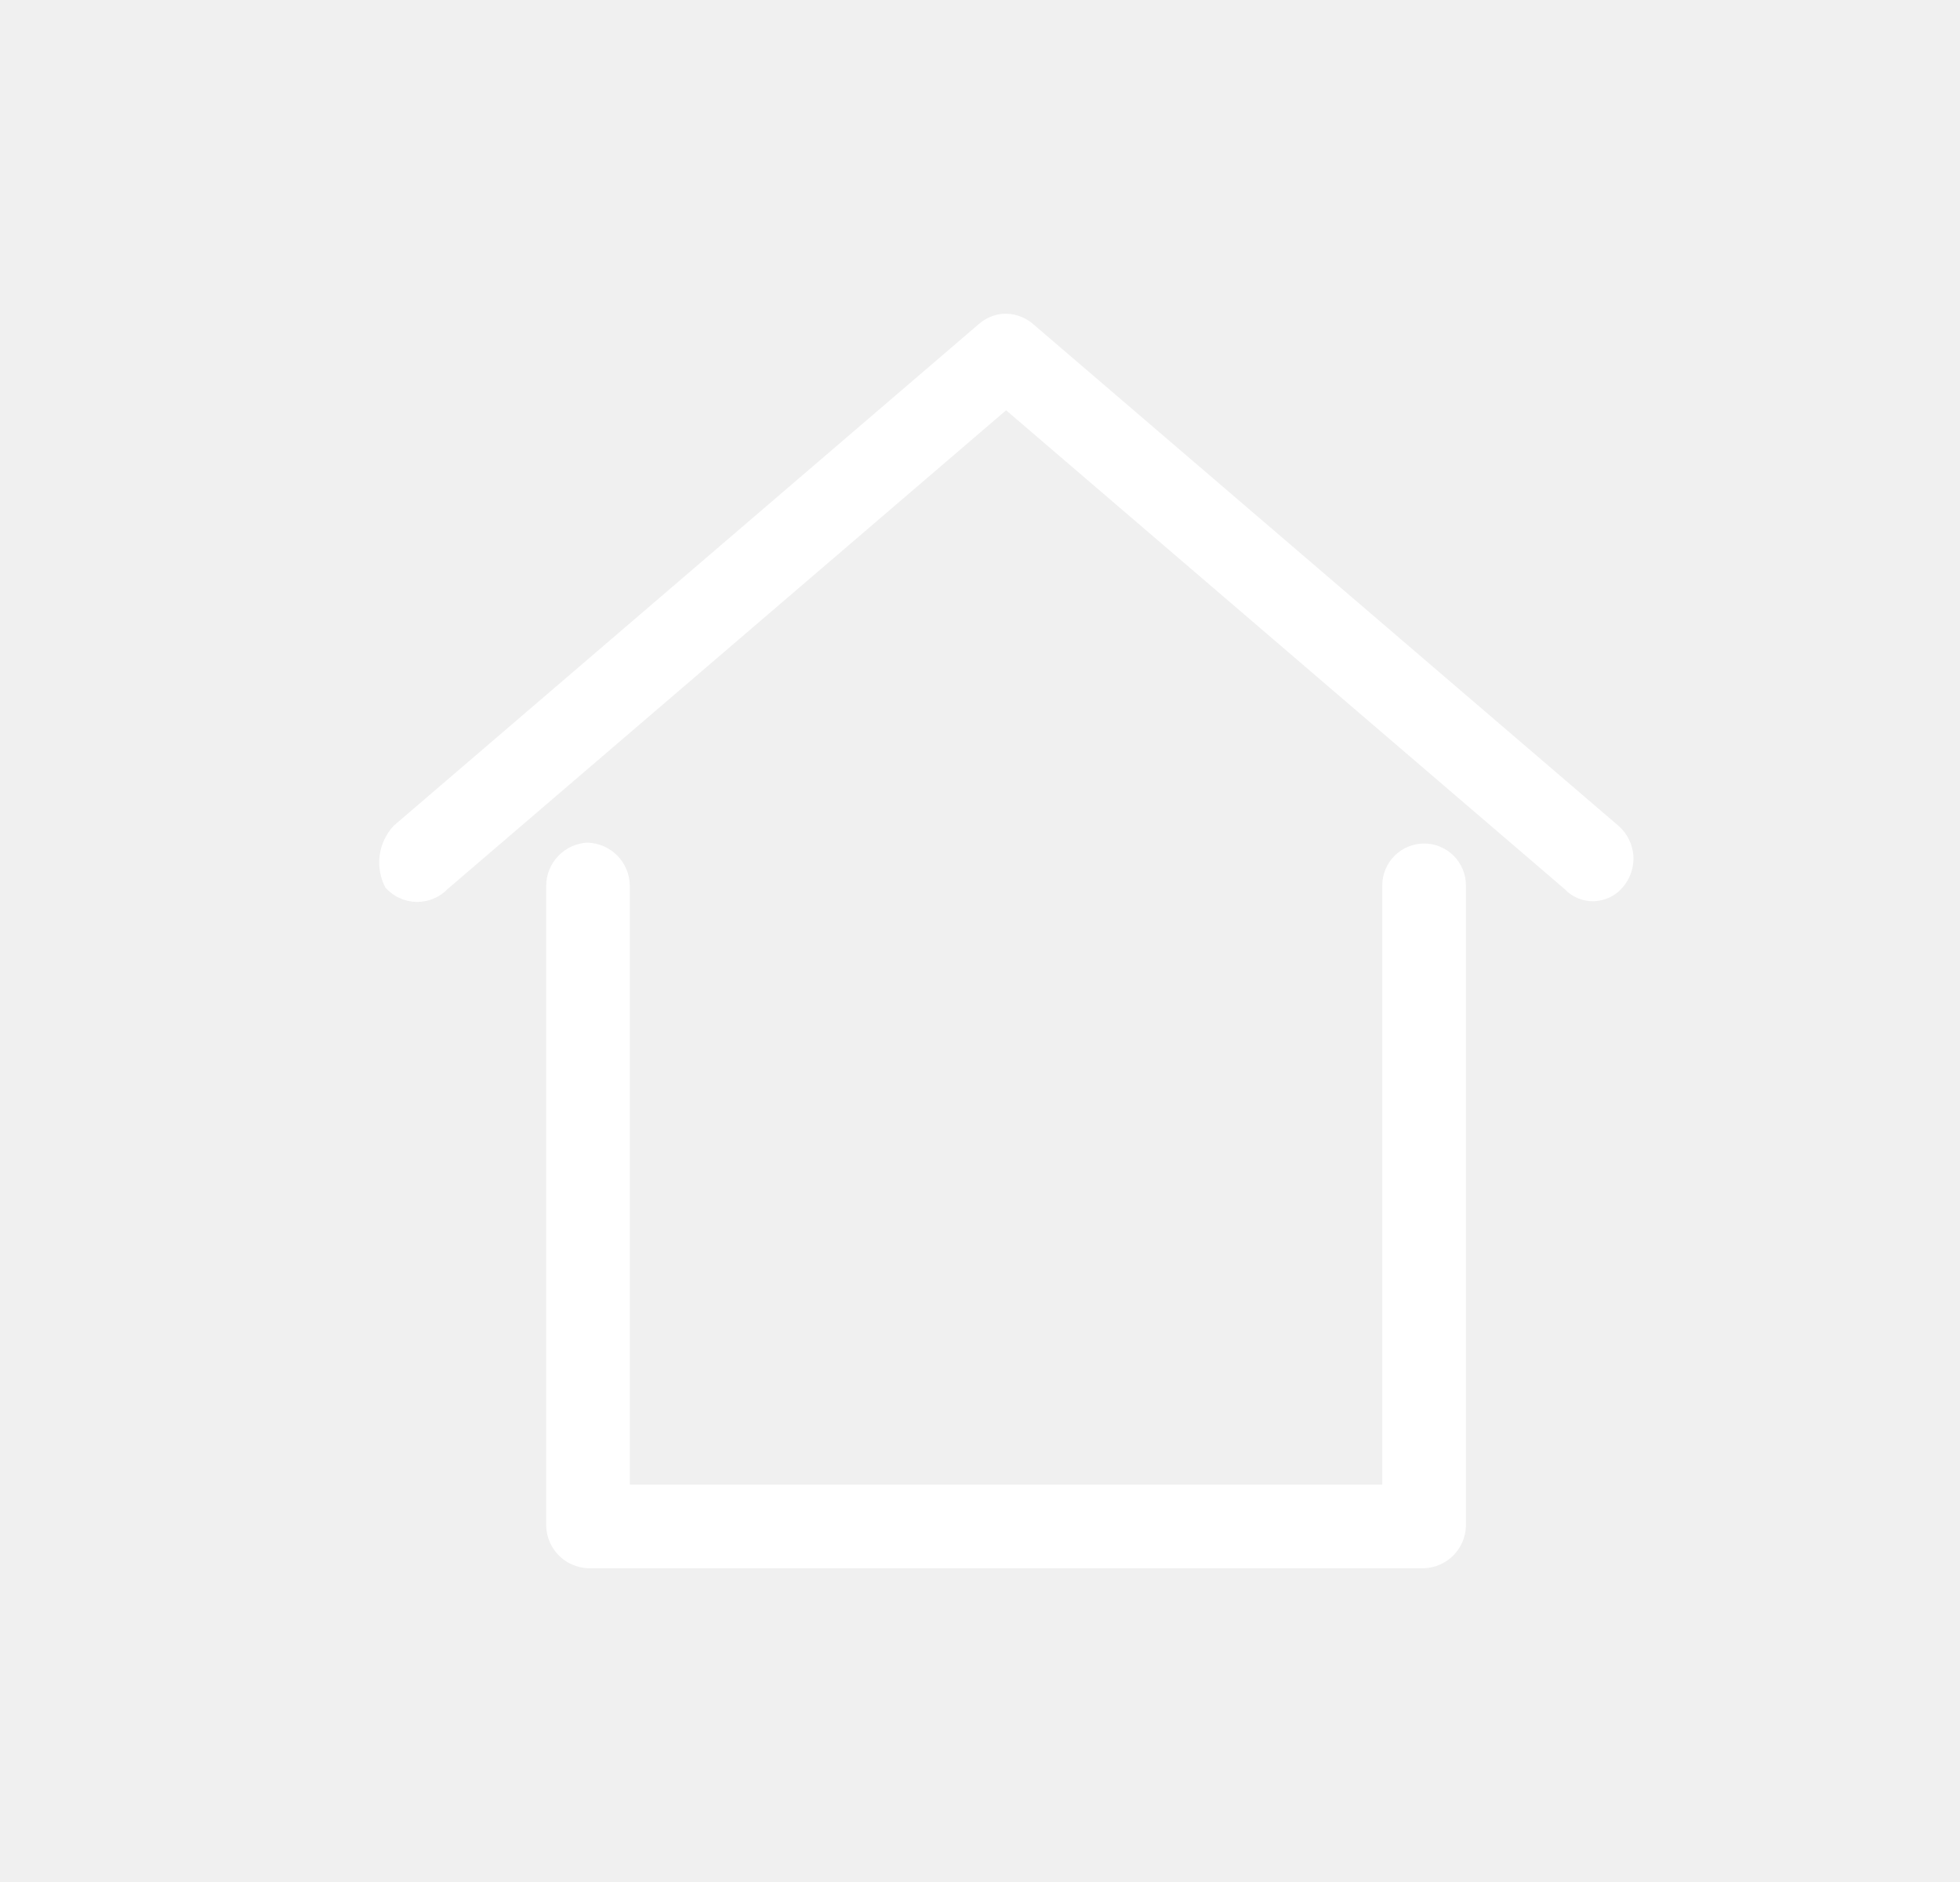
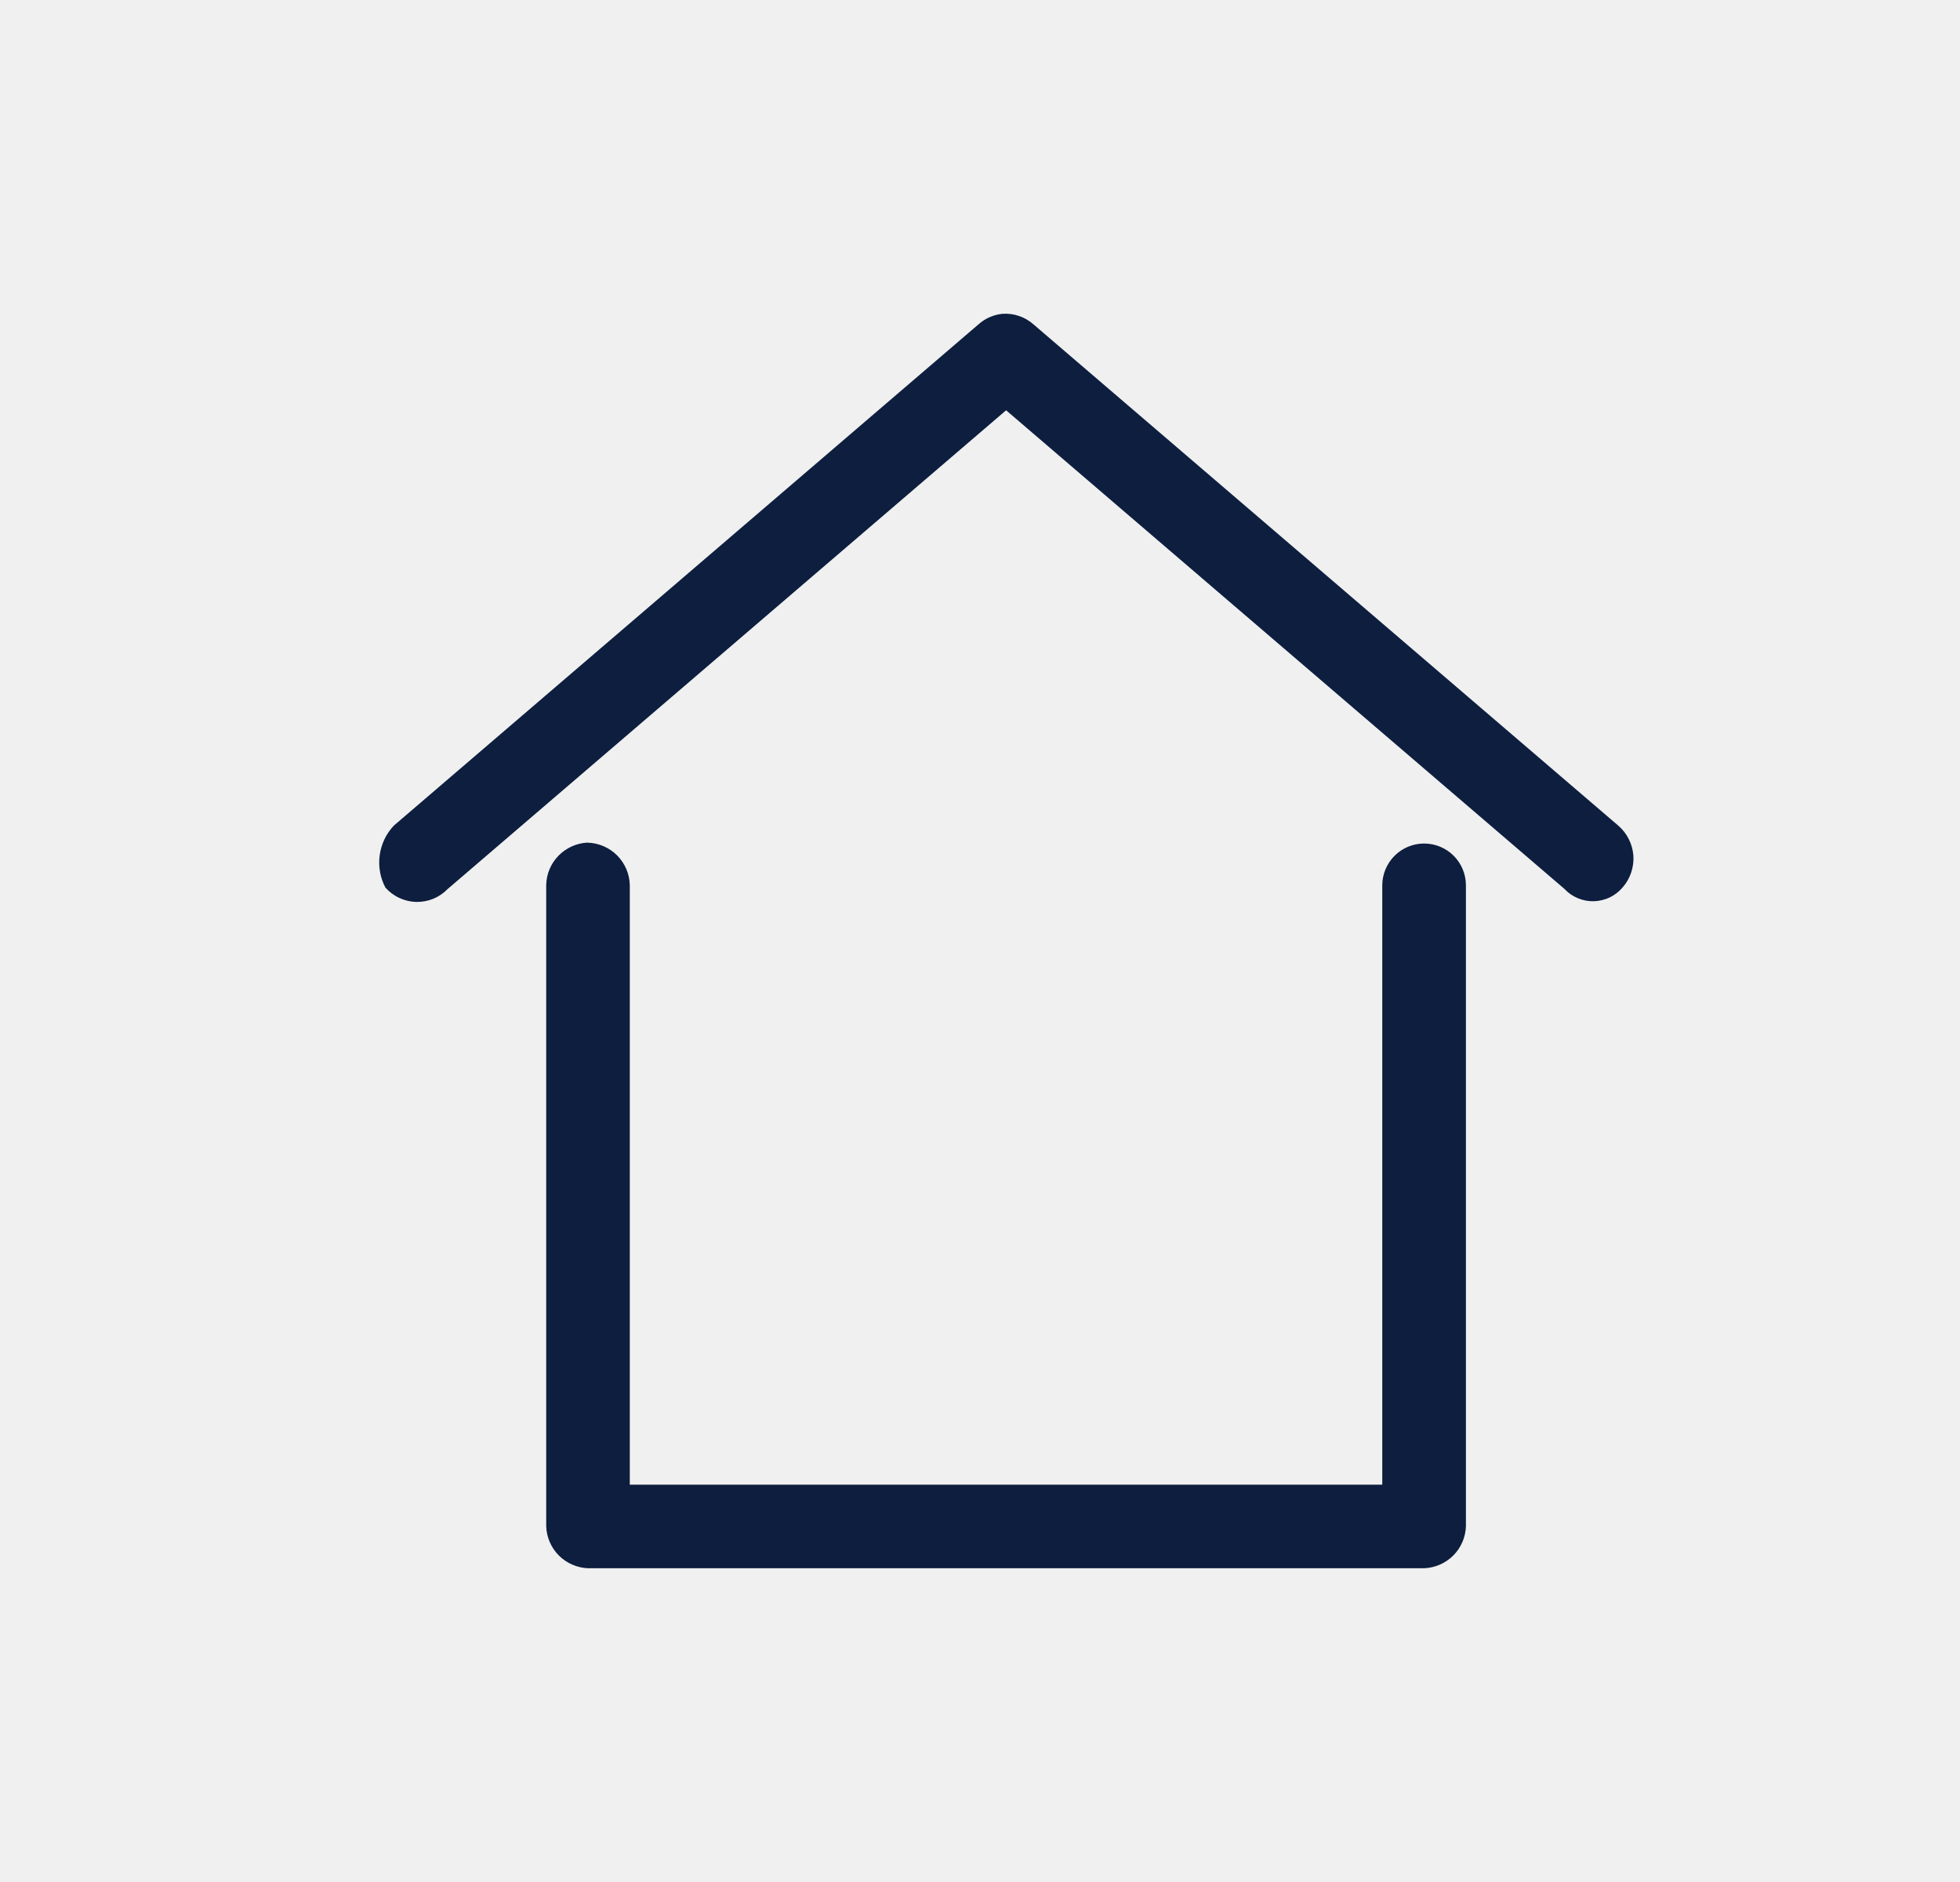
<svg xmlns="http://www.w3.org/2000/svg" width="25" height="24" viewBox="0 0 25 24" fill="none">
-   <path d="M12.783 4.002C12.674 4.014 12.571 4.058 12.488 4.13L5.023 10.529C4.925 10.633 4.862 10.765 4.843 10.907C4.824 11.049 4.849 11.193 4.916 11.319C4.966 11.375 5.026 11.42 5.094 11.451C5.162 11.483 5.235 11.5 5.31 11.502C5.385 11.503 5.459 11.489 5.528 11.461C5.597 11.432 5.659 11.39 5.711 11.336L12.833 5.232L19.955 11.336C20.003 11.388 20.062 11.428 20.127 11.455C20.192 11.482 20.262 11.495 20.332 11.493C20.403 11.49 20.472 11.473 20.535 11.443C20.598 11.412 20.654 11.368 20.699 11.314C20.747 11.259 20.783 11.195 20.806 11.126C20.829 11.057 20.839 10.984 20.834 10.911C20.828 10.838 20.809 10.767 20.776 10.702C20.744 10.637 20.699 10.579 20.644 10.531L13.178 4.133C13.124 4.086 13.061 4.05 12.993 4.028C12.926 4.005 12.854 3.997 12.783 4.002ZM7.495 10.745C7.354 10.752 7.221 10.812 7.123 10.913C7.025 11.014 6.969 11.148 6.967 11.289V19.465C6.972 19.605 7.03 19.738 7.129 19.837C7.228 19.936 7.361 19.993 7.5 19.999H18.165C18.304 19.993 18.437 19.936 18.536 19.837C18.635 19.738 18.693 19.605 18.698 19.465V11.29C18.698 11.149 18.642 11.013 18.542 10.913C18.442 10.813 18.306 10.757 18.165 10.757C18.023 10.757 17.888 10.813 17.788 10.913C17.688 11.013 17.631 11.149 17.631 11.29V18.933H8.033V11.29C8.031 11.148 7.973 11.012 7.873 10.91C7.773 10.809 7.637 10.75 7.495 10.746V10.745Z" fill="white" />
+   <path d="M12.783 4.002C12.674 4.014 12.571 4.058 12.488 4.13L5.023 10.529C4.925 10.633 4.862 10.765 4.843 10.907C4.824 11.049 4.849 11.193 4.916 11.319C4.966 11.375 5.026 11.42 5.094 11.451C5.162 11.483 5.235 11.5 5.31 11.502C5.385 11.503 5.459 11.489 5.528 11.461C5.597 11.432 5.659 11.39 5.711 11.336L12.833 5.232L19.955 11.336C20.003 11.388 20.062 11.428 20.127 11.455C20.192 11.482 20.262 11.495 20.332 11.493C20.403 11.49 20.472 11.473 20.535 11.443C20.598 11.412 20.654 11.368 20.699 11.314C20.747 11.259 20.783 11.195 20.806 11.126C20.829 11.057 20.839 10.984 20.834 10.911C20.828 10.838 20.809 10.767 20.776 10.702C20.744 10.637 20.699 10.579 20.644 10.531L13.178 4.133C13.124 4.086 13.061 4.05 12.993 4.028C12.926 4.005 12.854 3.997 12.783 4.002ZM7.495 10.745C7.354 10.752 7.221 10.812 7.123 10.913C7.025 11.014 6.969 11.148 6.967 11.289V19.465C6.972 19.605 7.03 19.738 7.129 19.837C7.228 19.936 7.361 19.993 7.5 19.999H18.165C18.304 19.993 18.437 19.936 18.536 19.837C18.635 19.738 18.693 19.605 18.698 19.465V11.29C18.698 11.149 18.642 11.013 18.542 10.913C18.442 10.813 18.306 10.757 18.165 10.757C18.023 10.757 17.888 10.813 17.788 10.913C17.688 11.013 17.631 11.149 17.631 11.29V18.933H8.033V11.29C8.031 11.148 7.973 11.012 7.873 10.91C7.773 10.809 7.637 10.75 7.495 10.746V10.745Z" fill="#0D1E3F" />
</svg>
